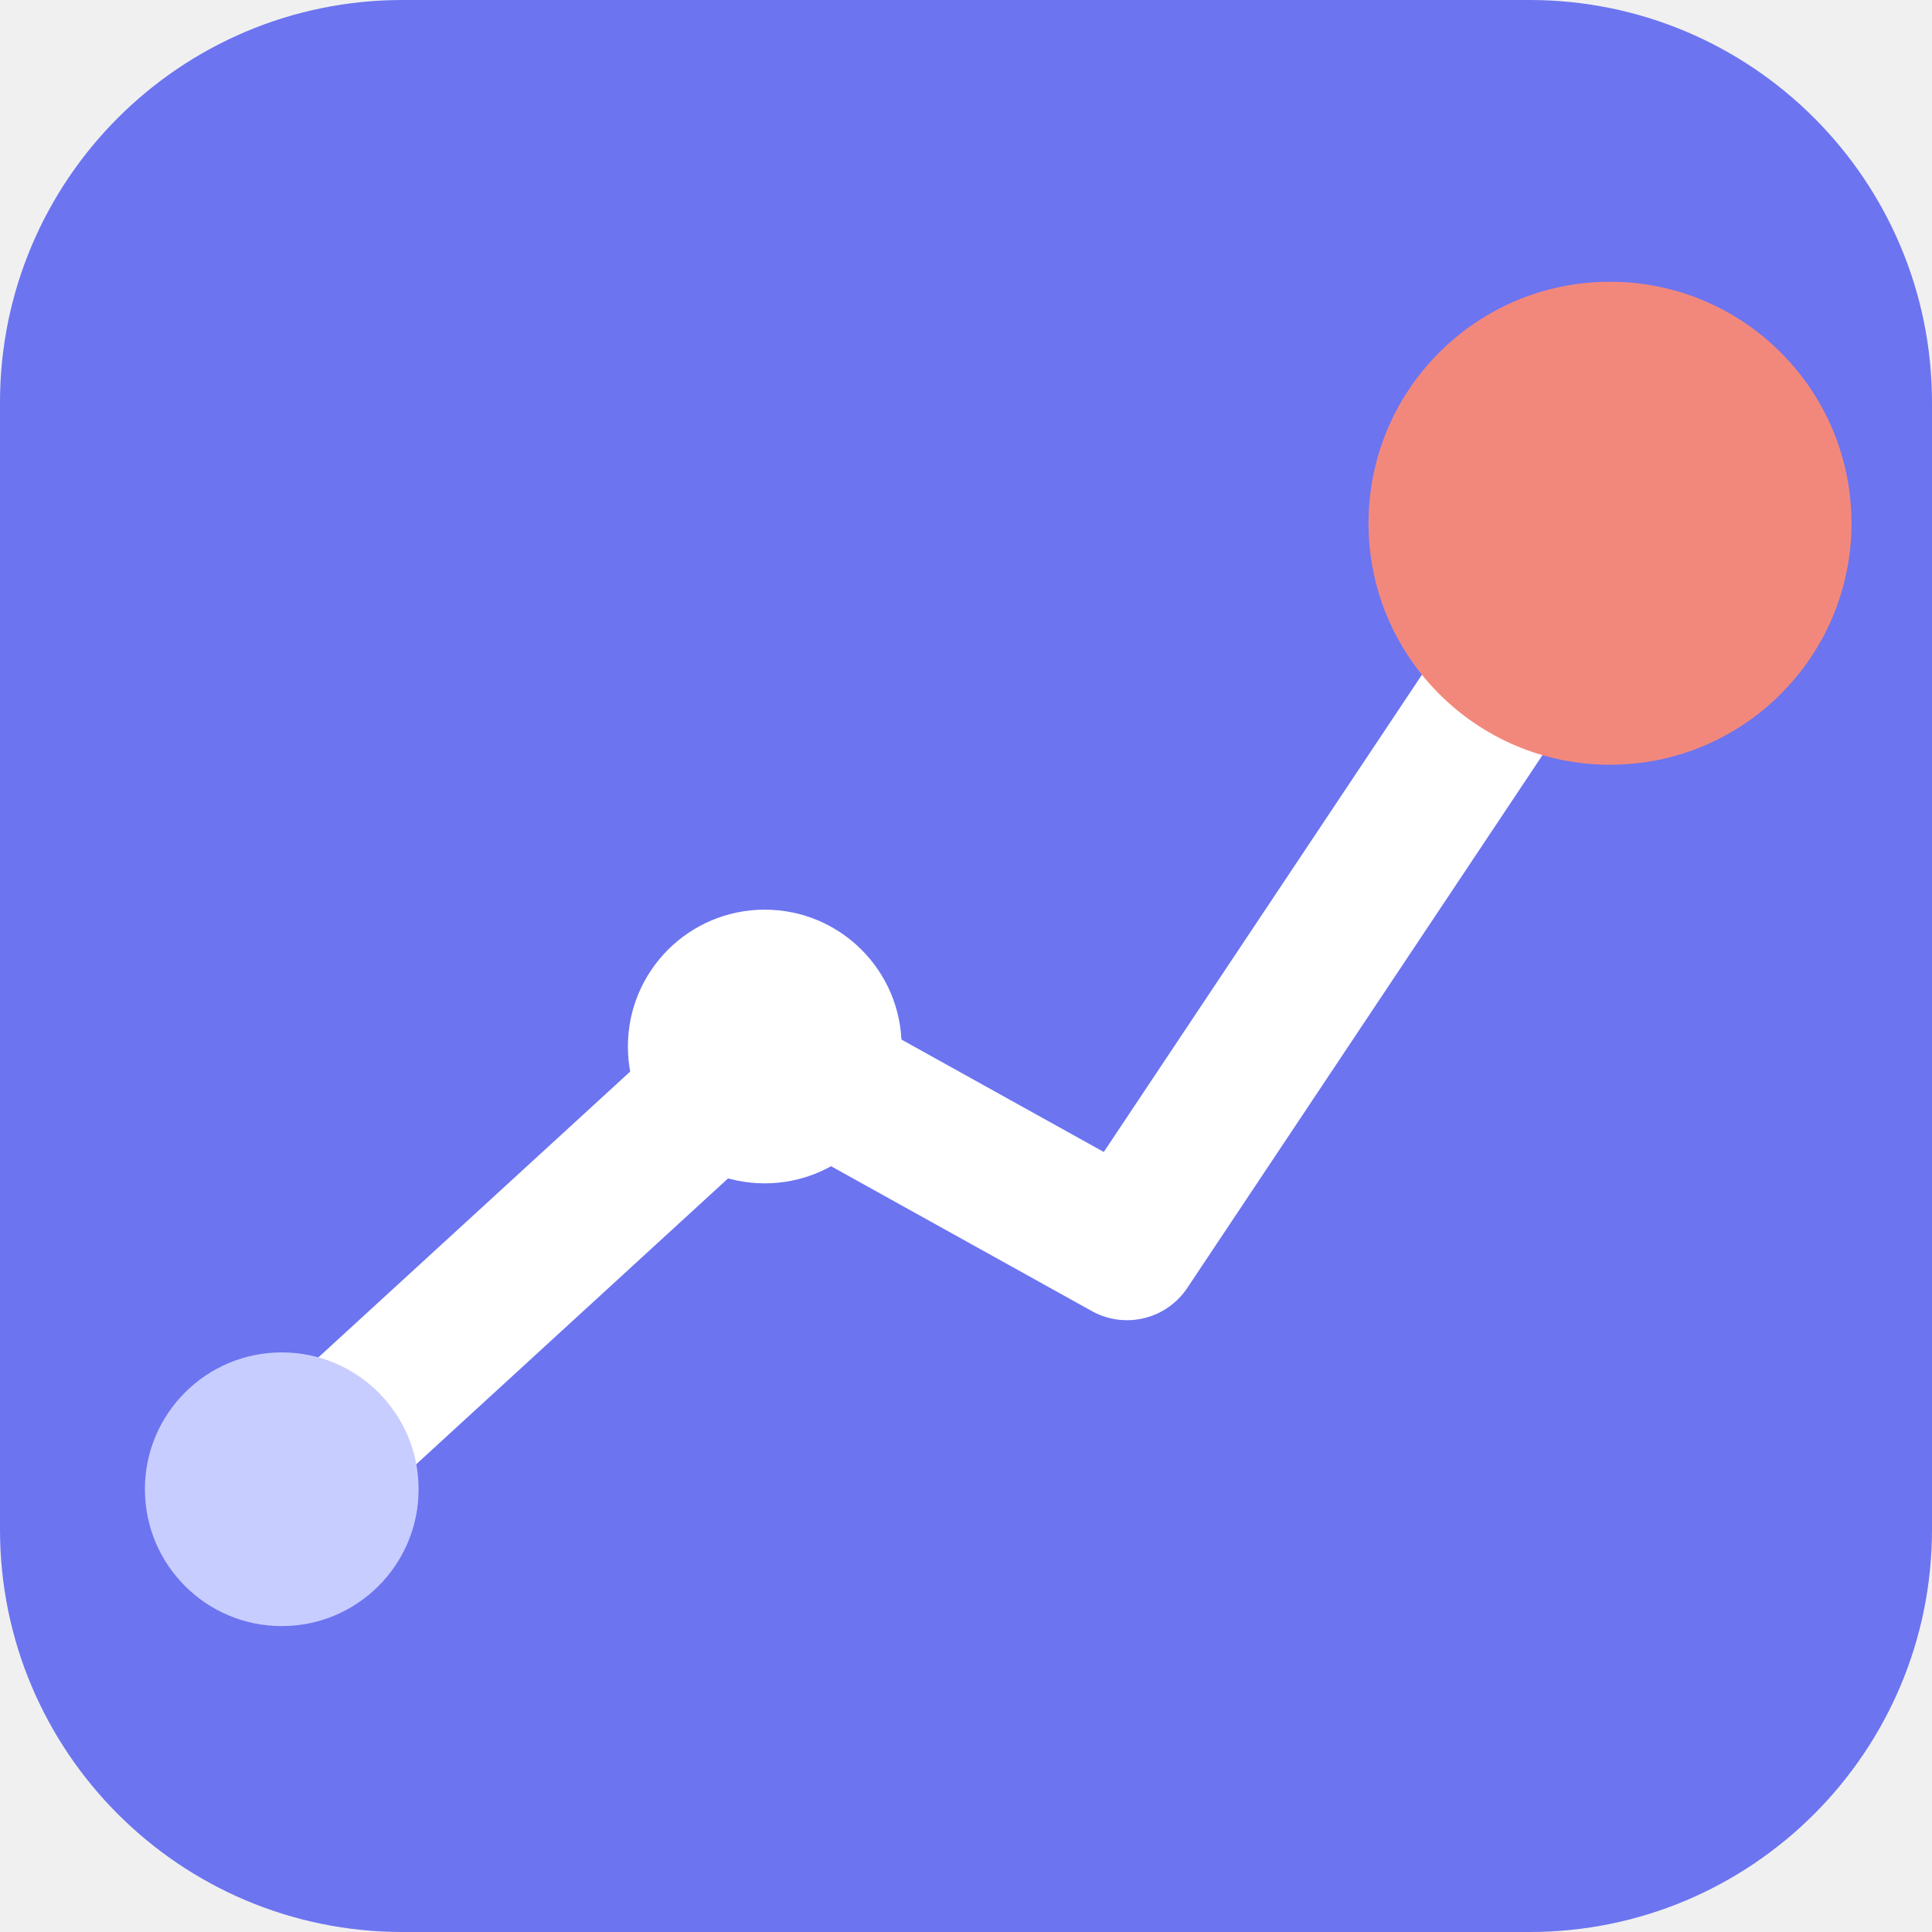
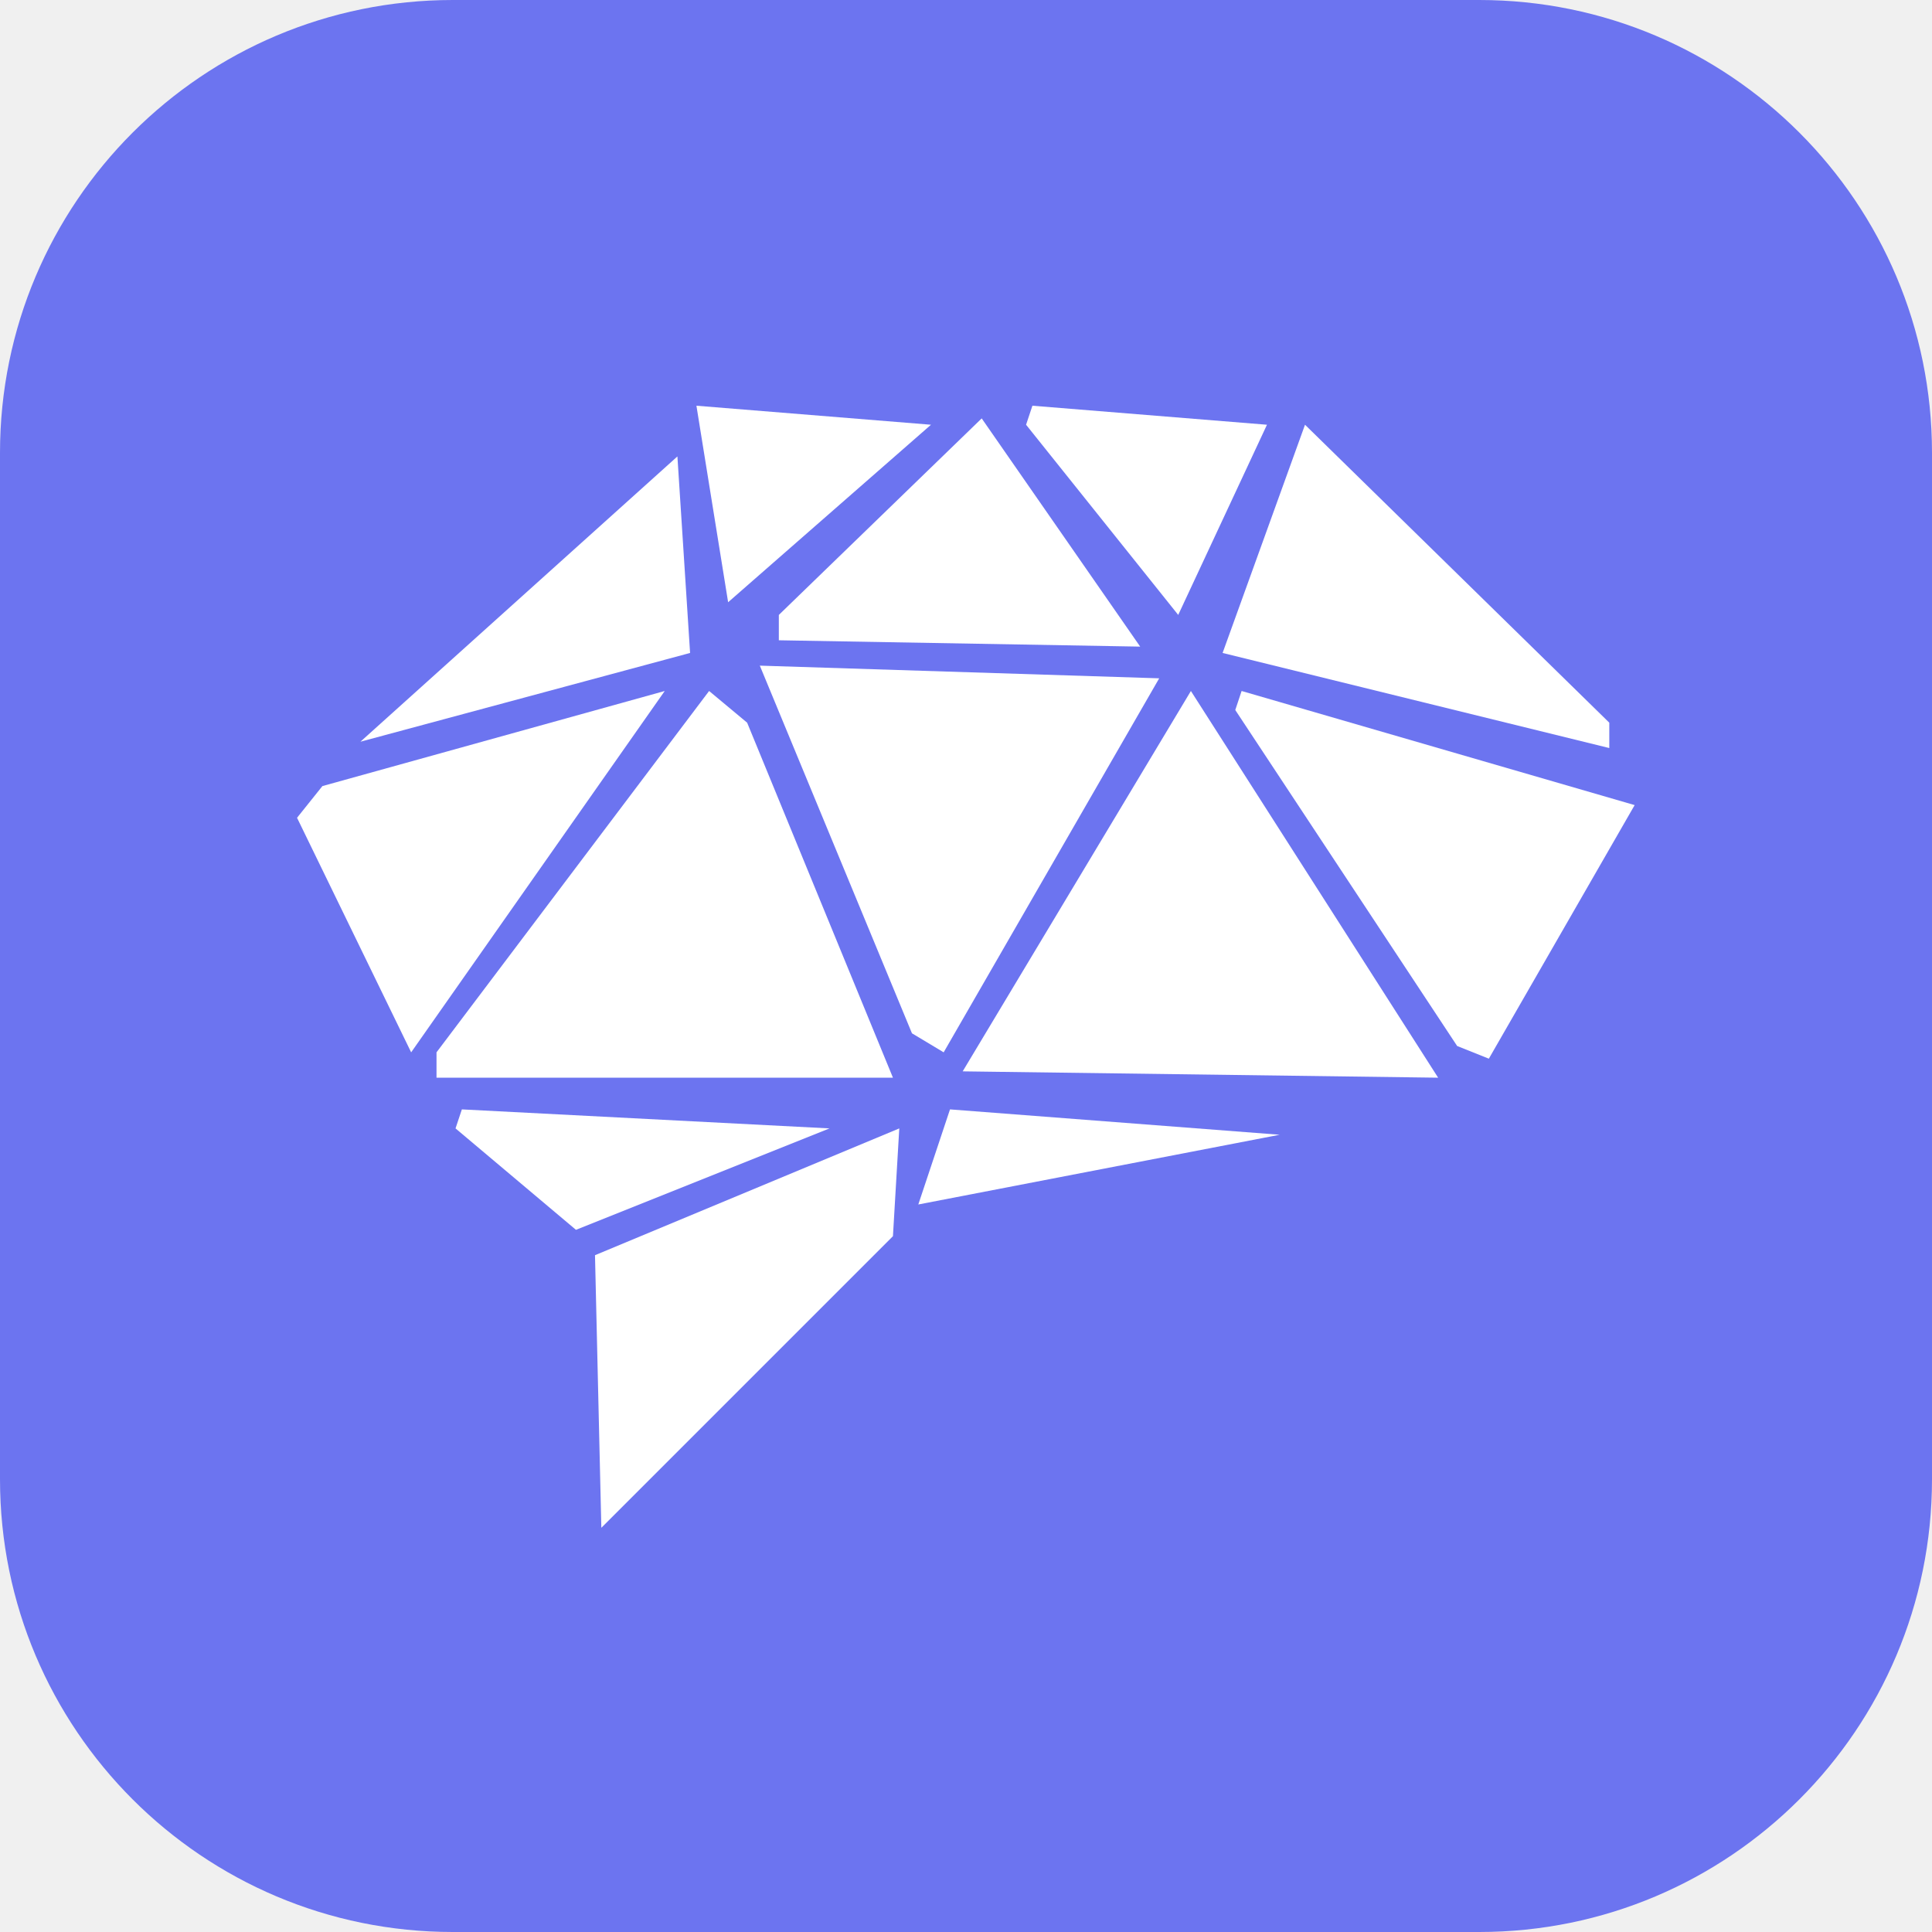
- <svg xmlns="http://www.w3.org/2000/svg" width="64" height="64" viewBox="0 0 48 48" fill="none">
-   <rect width="48" height="48" rx="10" fill="#6C74F0" />
-   <path d="M7 37L19 26l9 5L40 13" stroke="#FFFFFF" stroke-width="3.6" stroke-linecap="round" stroke-linejoin="round" />
-   <circle cx="7" cy="37" r="3.4" fill="#C7CDFF" />
-   <circle cx="19" cy="26" r="3.4" fill="#FFFFFF" />
-   <circle cx="40" cy="13" r="6" fill="#F2887C" />
+ <svg xmlns="http://www.w3.org/2000/svg" width="64" height="64" viewBox="0 0 64 64" fill="none">
+   <rect width="64" height="64" rx="15" fill="#6C74F0" />
+   <g transform="translate(9.0 12.6) scale(0.210)">
+     <polygon points="67.0,4.0 104.0,7.0 72.0,35.0" fill="#FFFFFF" />
+     <polygon points="120.0,4.0 157.0,7.0 143.0,37.0 119.0,7.0" fill="#FFFFFF" />
+     <polygon points="80.0,37.0 112.0,6.0 137.0,42.0 80.0,41.0" fill="#FFFFFF" />
+     <polygon points="163.0,7.0 211.0,54.0 211.0,58.0 150.0,43.0" fill="#FFFFFF" />
+     <polygon points="64.0,12.0 66.0,43.0 14.0,57.0" fill="#FFFFFF" />
+     <polygon points="77.0,45.0 140.0,47.0 106.0,106.0 101.0,103.0" fill="#FFFFFF" />
+     <polygon points="8.0,64.0 62.0,49.0 22.0,106.0 4.0,69.0" fill="#FFFFFF" />
+     <polygon points="26.0,106.0 69.0,49.0 75.0,54.0 98.0,110.0 26.0,110.0" fill="#FFFFFF" />
+     <polygon points="145.0,49.0 184.0,110.0 109.0,109.0" fill="#FFFFFF" />
+     <polygon points="153.0,49.0 215.0,67.0 192.0,107.0 187.0,105.0 152.0,52.0" fill="#FFFFFF" />
+     <polygon points="30.0,115.0 88.0,118.0 48.0,134.0 29.0,118.0" fill="#FFFFFF" />
+     <polygon points="107.0,115.0 159.0,119.0 102.0,130.0" fill="#FFFFFF" />
+     <polygon points="51.0,138.0 99.0,118.0 98.0,135.0 52.0,181.0" fill="#FFFFFF" />
+   </g>
</svg>
